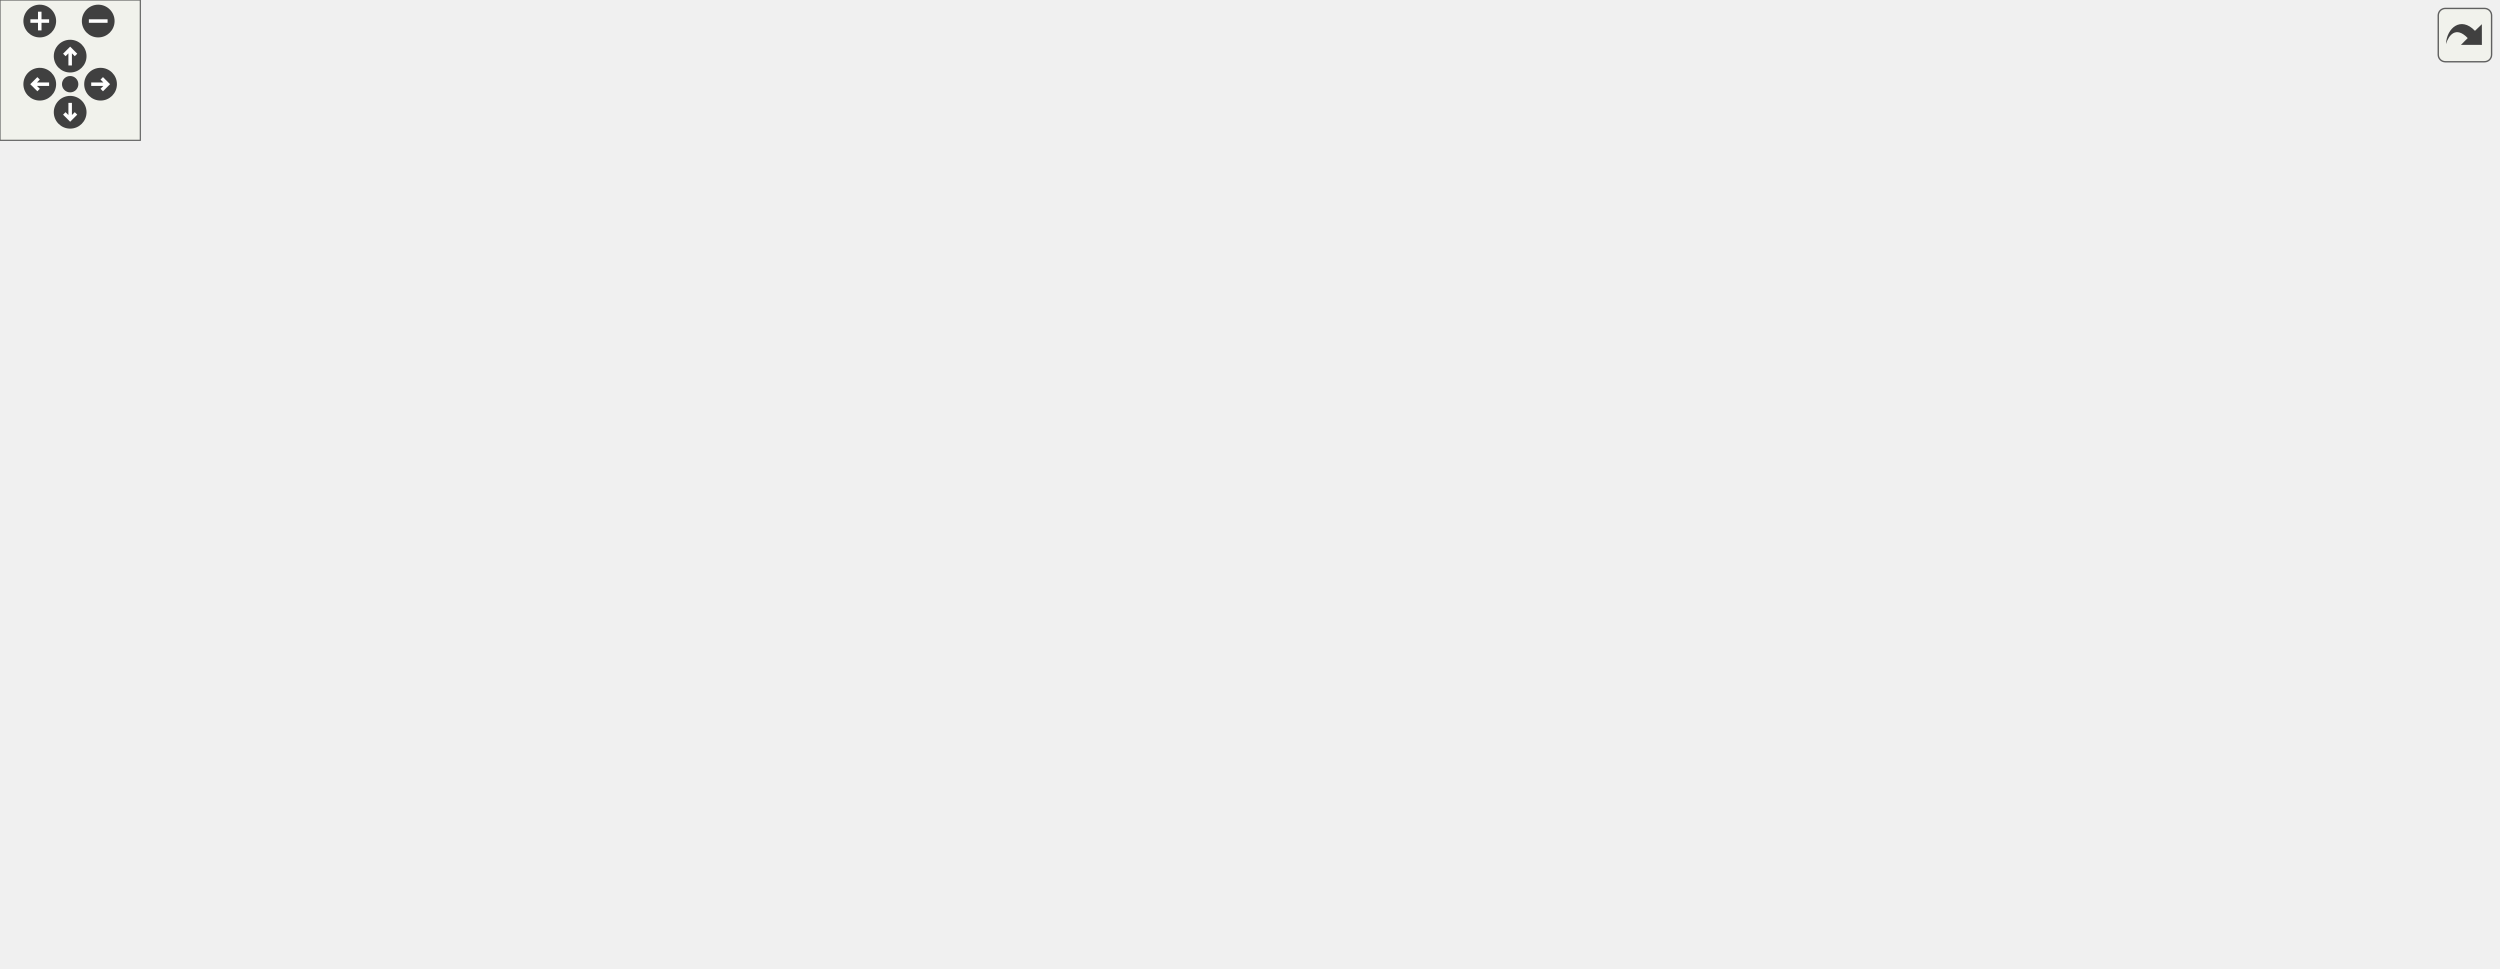
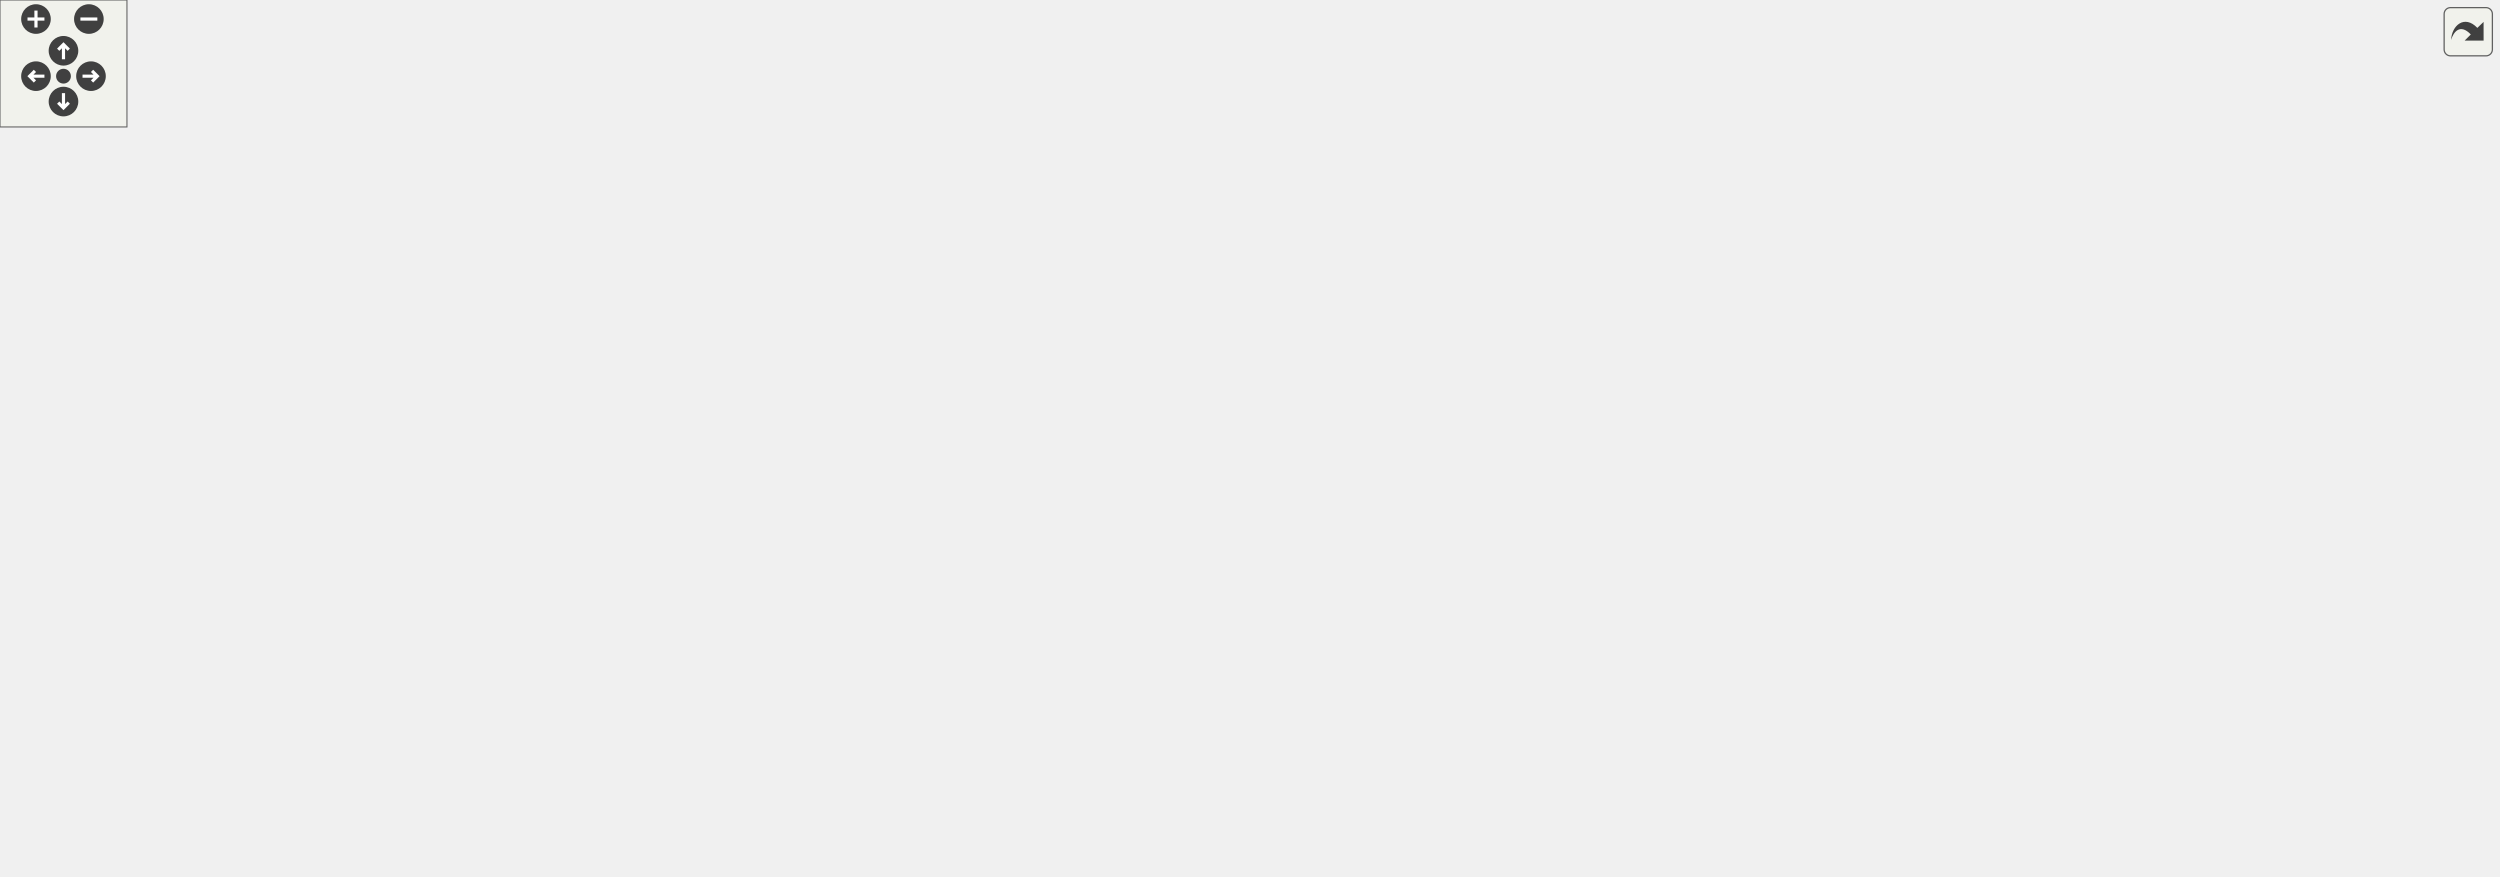
<svg xmlns="http://www.w3.org/2000/svg" xmlns:xlink="http://www.w3.org/1999/xlink" id="main" version="1.1" xml:space="preserve">
  <style type="text/css">
.edge:hover path { stroke: red; }
.edge:hover polygon { stroke: red; fill: red; }
</style>
  <defs>
    <circle id="rim" cx="0" cy="0" r="7" />
    <circle id="rim2" cx="0" cy="0" r="3.5" />
    <g id="zoomPlus">
      <use xlink:href="#rim" fill="#404040">
        <set attributeName="fill" to="#808080" begin="zoomplus.mouseover" end="zoomplus.mouseout" />
      </use>
      <path d="M-4,0h8M0,-4v8" fill="none" stroke="white" stroke-width="1.5" pointer-events="none" />
    </g>
    <g id="zoomMin">
      <use xlink:href="#rim" fill="#404040">
        <set attributeName="fill" to="#808080" begin="zoomminus.mouseover" end="zoomminus.mouseout" />
      </use>
      <path d="M-4,0h8" fill="none" stroke="white" stroke-width="1.5" pointer-events="none" />
    </g>
    <g id="dirArrow">
      <path fill="none" stroke="white" stroke-width="1.5" d="M0,-3.0v7 M-2.5,-0.5L0,-3.0L2.5,-0.5" />
    </g>
    <g id="resetDef">
      <use xlink:href="#rim2" fill="#404040">
        <set attributeName="fill" to="#808080" begin="reset.mouseover" end="reset.mouseout" />
      </use>
    </g>
  </defs>
  <svg id="graph" class="graph">
    <g id="viewport">
      <g id="node1" class="node">
        <g id="a_node1">
          <a xlink:title=" ">
            <polygon fill="#bfbfbf" stroke="black" points="811,-323.5 811,-353.5 935,-353.5 935,-323.5 811,-323.5" />
            <text text-anchor="start" x="819" y="-341.5" font-family="Helvetica,sans-Serif" font-size="10.00">Components/Objects</text>
            <text text-anchor="middle" x="873" y="-330.5" font-family="Helvetica,sans-Serif" font-size="10.00">/Gpio/include/HAL.hpp</text>
          </a>
        </g>
      </g>
      <g id="node2" class="node">
        <g id="a_node2">
          <a xlink:href="../../d5/dbf/_g_p_i_o___a_p_i_8hpp.html" target="_top" xlink:title=" ">
            <polygon fill="none" stroke="black" points="646.5,-251 646.5,-281 795.5,-281 795.5,-251 646.5,-251" />
            <text text-anchor="start" x="654.5" y="-269" font-family="Helvetica,sans-Serif" font-size="10.00">Components/Objects</text>
            <text text-anchor="middle" x="721" y="-258" font-family="Helvetica,sans-Serif" font-size="10.00">/Gpio/include/GPIO_API.hpp</text>
          </a>
        </g>
      </g>
      <g id="edge1" class="edge">
        <path fill="none" stroke="midnightblue" d="M833.52,-319.19C807.87,-307.29 774.94,-292.02 751.34,-281.07" />
        <polygon fill="midnightblue" stroke="midnightblue" points="832.06,-322.37 842.61,-323.4 835.01,-316.02 832.06,-322.37" />
      </g>
-       <g id="node17" class="node">
-         <g id="a_node17">
+       <g id="node18" class="node">
+         <g id="a_node18">
          <a xlink:href="../../db/d53/_gpio_2src_2_h_a_l_8cpp.html" target="_top" xlink:title=" ">
            <polygon fill="none" stroke="black" points="814,-251 814,-281 932,-281 932,-251 814,-251" />
            <text text-anchor="start" x="822" y="-269" font-family="Helvetica,sans-Serif" font-size="10.00">Components/Objects</text>
            <text text-anchor="middle" x="873" y="-258" font-family="Helvetica,sans-Serif" font-size="10.00">/Gpio/src/HAL.cpp</text>
          </a>
        </g>
      </g>
-       <g id="edge17" class="edge">
+       <g id="edge18" class="edge">
        <path fill="none" stroke="midnightblue" d="M873,-313.23C873,-302.57 873,-290.41 873,-281.25" />
        <polygon fill="midnightblue" stroke="midnightblue" points="869.5,-313.23 873,-323.23 876.5,-313.23 869.5,-313.23" />
      </g>
-       <g id="node18" class="node">
-         <g id="a_node18">
+       <g id="node19" class="node">
+         <g id="a_node19">
          <a xlink:href="../../d1/dbc/hal__test_8cpp.html" target="_top" xlink:title=" ">
            <polygon fill="none" stroke="black" points="950,-245.5 950,-286.5 1068,-286.5 1068,-245.5 950,-245.5" />
            <text text-anchor="start" x="958" y="-274.5" font-family="Helvetica,sans-Serif" font-size="10.00">Components/Objects</text>
            <text text-anchor="start" x="958" y="-263.5" font-family="Helvetica,sans-Serif" font-size="10.00">/Gpio/test/test/hal</text>
            <text text-anchor="middle" x="1009" y="-252.5" font-family="Helvetica,sans-Serif" font-size="10.00">_test.cpp</text>
          </a>
        </g>
      </g>
-       <g id="edge18" class="edge">
+       <g id="edge19" class="edge">
        <path fill="none" stroke="midnightblue" d="M909.22,-318.72C928.39,-308.79 951.91,-296.6 971.29,-286.55" />
        <polygon fill="midnightblue" stroke="midnightblue" points="907.46,-315.69 900.19,-323.4 910.68,-321.91 907.46,-315.69" />
      </g>
      <g id="node3" class="node">
        <g id="a_node3">
          <a xlink:href="../../db/d12/_distance_sensor_controller_8hpp.html" target="_top" xlink:title=" ">
            <polygon fill="none" stroke="black" points="252,-167.5 252,-208.5 454,-208.5 454,-167.5 252,-167.5" />
            <text text-anchor="start" x="260" y="-196.5" font-family="Helvetica,sans-Serif" font-size="10.00">Components/Controller</text>
            <text text-anchor="start" x="260" y="-185.5" font-family="Helvetica,sans-Serif" font-size="10.00">/DistanceSensorController</text>
            <text text-anchor="middle" x="353" y="-174.5" font-family="Helvetica,sans-Serif" font-size="10.00">/include/DistanceSensorController.hpp</text>
          </a>
        </g>
      </g>
      <g id="edge2" class="edge">
        <path fill="none" stroke="midnightblue" d="M643.02,-248.9C585.94,-237.11 508.19,-221.05 447.57,-208.53" />
        <polygon fill="midnightblue" stroke="midnightblue" points="642.57,-252.38 653.07,-250.97 643.99,-245.52 642.57,-252.38" />
      </g>
      <g id="node7" class="node">
        <g id="a_node7">
          <a xlink:href="../../d2/dc5/_service_base_8hpp.html" target="_top" xlink:title=" ">
            <polygon fill="none" stroke="black" points="583,-167.5 583,-208.5 713,-208.5 713,-167.5 583,-167.5" />
            <text text-anchor="start" x="591" y="-196.5" font-family="Helvetica,sans-Serif" font-size="10.00">Components/Interfaces</text>
            <text text-anchor="start" x="591" y="-185.5" font-family="Helvetica,sans-Serif" font-size="10.00">/ServiceBase/include</text>
            <text text-anchor="middle" x="648" y="-174.5" font-family="Helvetica,sans-Serif" font-size="10.00">/ServiceBase.hpp</text>
          </a>
        </g>
      </g>
      <g id="edge6" class="edge">
        <path fill="none" stroke="midnightblue" d="M700.09,-243.23C689.63,-232.34 677.07,-219.26 666.9,-208.68" />
        <polygon fill="midnightblue" stroke="midnightblue" points="697.82,-245.92 707.27,-250.7 702.87,-241.07 697.82,-245.92" />
      </g>
-       <g id="node15" class="node">
-         <g id="a_node15">
+       <g id="node16" class="node">
+         <g id="a_node16">
          <a xlink:href="../../de/d31/_g_p_i_o___a_p_i_8cpp.html" target="_top" xlink:title=" ">
            <polygon fill="none" stroke="black" points="731,-173 731,-203 859,-203 859,-173 731,-173" />
            <text text-anchor="start" x="739" y="-191" font-family="Helvetica,sans-Serif" font-size="10.00">Components/Objects</text>
            <text text-anchor="middle" x="795" y="-180" font-family="Helvetica,sans-Serif" font-size="10.00">/Gpio/src/GPIO_API.cpp</text>
          </a>
        </g>
      </g>
-       <g id="edge15" class="edge">
+       <g id="edge16" class="edge">
        <path fill="none" stroke="midnightblue" d="M741.9,-243.53C754.46,-230.63 770.1,-214.57 781.14,-203.23" />
        <polygon fill="midnightblue" stroke="midnightblue" points="739.39,-241.1 734.92,-250.7 744.4,-245.98 739.39,-241.1" />
      </g>
-       <g id="node16" class="node">
-         <g id="a_node16">
+       <g id="node17" class="node">
+         <g id="a_node17">
          <a xlink:href="../../d4/d7c/gpio__test_8cpp.html" target="_top" xlink:title=" ">
            <polygon fill="none" stroke="black" points="877,-167.5 877,-208.5 995,-208.5 995,-167.5 877,-167.5" />
            <text text-anchor="start" x="885" y="-196.5" font-family="Helvetica,sans-Serif" font-size="10.00">Components/Objects</text>
            <text text-anchor="start" x="885" y="-185.5" font-family="Helvetica,sans-Serif" font-size="10.00">/Gpio/test/test/gpio</text>
            <text text-anchor="middle" x="936" y="-174.5" font-family="Helvetica,sans-Serif" font-size="10.00">_test.cpp</text>
          </a>
        </g>
      </g>
-       <g id="edge16" class="edge">
+       <g id="edge17" class="edge">
        <path fill="none" stroke="midnightblue" d="M770.12,-247.64C803.09,-235.98 846.58,-220.61 880.75,-208.53" />
        <polygon fill="midnightblue" stroke="midnightblue" points="768.95,-244.34 760.68,-250.97 771.28,-250.94 768.95,-244.34" />
      </g>
      <g id="node4" class="node">
        <g id="a_node4">
          <a xlink:href="../../dd/dde/_distance_sensor_controller_8cpp.html" target="_top" xlink:title=" ">
            <polygon fill="none" stroke="black" points="0,-84 0,-125 180,-125 180,-84 0,-84" />
            <text text-anchor="start" x="8" y="-113" font-family="Helvetica,sans-Serif" font-size="10.00">Components/Controller</text>
            <text text-anchor="start" x="8" y="-102" font-family="Helvetica,sans-Serif" font-size="10.00">/DistanceSensorController</text>
            <text text-anchor="middle" x="90" y="-91" font-family="Helvetica,sans-Serif" font-size="10.00">/src/DistanceSensorController.cpp</text>
          </a>
        </g>
      </g>
      <g id="edge3" class="edge">
        <path fill="none" stroke="midnightblue" d="M280.32,-164.48C240.35,-152.09 191.25,-136.88 152.94,-125" />
        <polygon fill="midnightblue" stroke="midnightblue" points="279.42,-167.86 290,-167.48 281.49,-161.18 279.42,-167.86" />
      </g>
      <g id="node5" class="node">
        <g id="a_node5">
          <a xlink:href="../../d7/d91/_distance_sensor_controller__test_8cpp.html" target="_top" xlink:title=" ">
            <polygon fill="none" stroke="black" points="198.5,-78.5 198.5,-130.5 385.5,-130.5 385.5,-78.5 198.5,-78.5" />
            <text text-anchor="start" x="206.5" y="-118.5" font-family="Helvetica,sans-Serif" font-size="10.00">Components/Controller</text>
            <text text-anchor="start" x="206.5" y="-107.5" font-family="Helvetica,sans-Serif" font-size="10.00">/DistanceSensorController</text>
            <text text-anchor="start" x="206.5" y="-96.5" font-family="Helvetica,sans-Serif" font-size="10.00">/test/test/DistanceSensorController</text>
            <text text-anchor="middle" x="292" y="-85.5" font-family="Helvetica,sans-Serif" font-size="10.00">_test.cpp</text>
          </a>
        </g>
      </g>
      <g id="edge4" class="edge">
        <path fill="none" stroke="midnightblue" d="M332.13,-159.12C325.21,-149.87 317.55,-139.63 310.79,-130.61" />
        <polygon fill="midnightblue" stroke="midnightblue" points="329.44,-161.36 338.23,-167.27 335.04,-157.17 329.44,-161.36" />
      </g>
      <g id="node6" class="node">
        <g id="a_node6">
          <a xlink:href="../../da/d75/_data_broker__test_8cpp.html" target="_top" xlink:title=" ">
            <polygon fill="none" stroke="black" points="377.5,-0.5 377.5,-41.5 496.5,-41.5 496.5,-0.5 377.5,-0.5" />
            <text text-anchor="start" x="385.5" y="-29.5" font-family="Helvetica,sans-Serif" font-size="10.00">Components/Objects</text>
            <text text-anchor="start" x="385.5" y="-18.5" font-family="Helvetica,sans-Serif" font-size="10.00">/DataBroker/test/test</text>
            <text text-anchor="middle" x="437" y="-7.5" font-family="Helvetica,sans-Serif" font-size="10.00">/DataBroker_test.cpp</text>
          </a>
        </g>
      </g>
      <g id="edge5" class="edge">
        <path fill="none" stroke="midnightblue" d="M375.4,-159.36C381.89,-150.6 388.67,-140.68 394,-131 410.4,-101.25 423.7,-63.93 430.97,-41.58" />
        <polygon fill="midnightblue" stroke="midnightblue" points="372.58,-157.28 369.31,-167.36 378.15,-161.52 372.58,-157.28" />
      </g>
      <g id="node8" class="node">
        <g id="a_node8">
          <a xlink:href="../../dc/d1d/_service__test_8cpp.html" target="_top" xlink:title=" ">
            <polygon fill="none" stroke="black" points="441,-84 441,-125 571,-125 571,-84 441,-84" />
            <text text-anchor="start" x="449" y="-113" font-family="Helvetica,sans-Serif" font-size="10.00">Components/Interfaces</text>
            <text text-anchor="start" x="449" y="-102" font-family="Helvetica,sans-Serif" font-size="10.00">/ServiceBase/test/test</text>
            <text text-anchor="middle" x="506" y="-91" font-family="Helvetica,sans-Serif" font-size="10.00">/Service_test.cpp</text>
          </a>
        </g>
      </g>
      <g id="edge7" class="edge">
        <path fill="none" stroke="midnightblue" d="M605.05,-162.35C584.28,-150.43 559.71,-136.32 540.23,-125.14" />
        <polygon fill="midnightblue" stroke="midnightblue" points="603.57,-165.54 613.99,-167.48 607.06,-159.47 603.57,-165.54" />
      </g>
      <g id="node9" class="node">
        <g id="a_node9">
          <a xlink:href="../../d0/dc1/_data_broker_8hpp.html" target="_top" xlink:title=" ">
            <polygon fill="none" stroke="black" points="589,-84 589,-125 707,-125 707,-84 589,-84" />
            <text text-anchor="start" x="597" y="-113" font-family="Helvetica,sans-Serif" font-size="10.00">Components/Objects</text>
            <text text-anchor="start" x="597" y="-102" font-family="Helvetica,sans-Serif" font-size="10.00">/DataBroker/include</text>
            <text text-anchor="middle" x="648" y="-91" font-family="Helvetica,sans-Serif" font-size="10.00">/DataBroker.hpp</text>
          </a>
        </g>
      </g>
      <g id="edge8" class="edge">
        <path fill="none" stroke="midnightblue" d="M648,-157.06C648,-146.38 648,-134.63 648,-125.05" />
        <polygon fill="midnightblue" stroke="midnightblue" points="644.5,-157.27 648,-167.27 651.5,-157.27 644.5,-157.27" />
      </g>
      <g id="node11" class="node">
        <g id="a_node11">
          <a xlink:href="../../d2/d1e/_online_detector__service_8hpp.html" target="_top" xlink:title=" ">
            <polygon fill="none" stroke="black" points="725.5,-84 725.5,-125 880.5,-125 880.5,-84 725.5,-84" />
            <text text-anchor="start" x="733.5" y="-113" font-family="Helvetica,sans-Serif" font-size="10.00">Components/Service</text>
            <text text-anchor="start" x="733.5" y="-102" font-family="Helvetica,sans-Serif" font-size="10.00">/OnlineDetector/include</text>
            <text text-anchor="middle" x="803" y="-91" font-family="Helvetica,sans-Serif" font-size="10.00">/OnlineDetector_service.hpp</text>
          </a>
        </g>
      </g>
      <g id="edge11" class="edge">
        <path fill="none" stroke="midnightblue" d="M694,-162.81C716.95,-150.75 744.33,-136.35 765.91,-125" />
        <polygon fill="midnightblue" stroke="midnightblue" points="692.35,-159.73 685.13,-167.48 695.61,-165.92 692.35,-159.73" />
      </g>
-       <g id="node13" class="node">
-         <g id="a_node13">
+       <g id="node14" class="node">
+         <g id="a_node14">
          <a xlink:href="../../dd/d22/_water_estimator___service_8hpp.html" target="_top" xlink:title=" ">
-             <polygon fill="none" stroke="black" points="899,-84 899,-125 1057,-125 1057,-84 899,-84" />
-             <text text-anchor="start" x="907" y="-113" font-family="Helvetica,sans-Serif" font-size="10.00">Components/Service</text>
-             <text text-anchor="start" x="907" y="-102" font-family="Helvetica,sans-Serif" font-size="10.00">/WaterEstimator/include</text>
-             <text text-anchor="middle" x="978" y="-91" font-family="Helvetica,sans-Serif" font-size="10.00">/WaterEstimator_Service.hpp</text>
-           </a>
-         </g>
-       </g>
-       <g id="edge13" class="edge">
-         <path fill="none" stroke="midnightblue" d="M723.21,-166.77C797.93,-149.05 818.99,-148.87 890,-131 897.25,-129.18 904.8,-127.16 912.31,-125.09" />
-         <polygon fill="midnightblue" stroke="midnightblue" points="722.23,-163.41 713.32,-169.14 723.86,-170.21 722.23,-163.41" />
+             <polygon fill="none" stroke="black" points="961,-84 961,-125 1119,-125 1119,-84 961,-84" />
+             <text text-anchor="start" x="969" y="-113" font-family="Helvetica,sans-Serif" font-size="10.00">Components/Service</text>
+             <text text-anchor="start" x="969" y="-102" font-family="Helvetica,sans-Serif" font-size="10.00">/WaterEstimator/include</text>
+             <text text-anchor="middle" x="1040" y="-91" font-family="Helvetica,sans-Serif" font-size="10.00">/WaterEstimator_Service.hpp</text>
+           </a>
+         </g>
+       </g>
+       <g id="edge14" class="edge">
+         <path fill="none" stroke="midnightblue" d="M723.3,-166.77C809.84,-146.96 898.77,-130.24 960.93,-119.14" />
+         <polygon fill="midnightblue" stroke="midnightblue" points="722.26,-163.42 713.3,-169.07 723.84,-170.24 722.26,-163.42" />
      </g>
      <g id="edge10" class="edge">
        <path fill="none" stroke="midnightblue" d="M587.85,-80.27C556.13,-68.01 517.65,-53.15 487.49,-41.5" />
        <polygon fill="midnightblue" stroke="midnightblue" points="586.87,-83.64 597.46,-83.98 589.39,-77.11 586.87,-83.64" />
      </g>
      <g id="node10" class="node">
        <g id="a_node10">
          <a xlink:href="../../d4/ddc/_data_broker_8cpp.html" target="_top" xlink:title=" ">
-             <polygon fill="none" stroke="black" points="538.5,-6 538.5,-36 707.5,-36 707.5,-6 538.5,-6" />
-             <text text-anchor="start" x="546.5" y="-24" font-family="Helvetica,sans-Serif" font-size="10.00">Components/Objects</text>
-             <text text-anchor="middle" x="623" y="-13" font-family="Helvetica,sans-Serif" font-size="10.00">/DataBroker/src/DataBroker.cpp</text>
+             <polygon fill="none" stroke="black" points="526.5,-6 526.5,-36 695.5,-36 695.5,-6 526.5,-6" />
+             <text text-anchor="start" x="534.5" y="-24" font-family="Helvetica,sans-Serif" font-size="10.00">Components/Objects</text>
+             <text text-anchor="middle" x="611" y="-13" font-family="Helvetica,sans-Serif" font-size="10.00">/DataBroker/src/DataBroker.cpp</text>
          </a>
        </g>
      </g>
      <g id="edge9" class="edge">
-         <path fill="none" stroke="midnightblue" d="M638.92,-73.91C634.98,-61.04 630.54,-46.57 627.35,-36.18" />
-         <polygon fill="midnightblue" stroke="midnightblue" points="635.67,-75.24 641.95,-83.77 642.36,-73.18 635.67,-75.24" />
+         <path fill="none" stroke="midnightblue" d="M634.74,-74.29C628.86,-61.33 622.2,-46.68 617.44,-36.18" />
+         <polygon fill="midnightblue" stroke="midnightblue" points="631.72,-76.11 639.04,-83.77 638.1,-73.22 631.72,-76.11" />
      </g>
      <g id="node12" class="node">
        <g id="a_node12">
          <a xlink:href="../../d7/d24/_online_detector__service_8cpp.html" target="_top" xlink:title=" ">
-             <polygon fill="none" stroke="black" points="726,-0.5 726,-41.5 880,-41.5 880,-0.5 726,-0.5" />
-             <text text-anchor="start" x="734" y="-29.5" font-family="Helvetica,sans-Serif" font-size="10.00">Components/Service</text>
-             <text text-anchor="start" x="734" y="-18.5" font-family="Helvetica,sans-Serif" font-size="10.00">/OnlineDetector/src</text>
-             <text text-anchor="middle" x="803" y="-7.5" font-family="Helvetica,sans-Serif" font-size="10.00">/OnlineDetector_service.cpp</text>
+             <polygon fill="none" stroke="black" points="714,-0.5 714,-41.5 868,-41.5 868,-0.5 714,-0.5" />
+             <text text-anchor="start" x="722" y="-29.5" font-family="Helvetica,sans-Serif" font-size="10.00">Components/Service</text>
+             <text text-anchor="start" x="722" y="-18.5" font-family="Helvetica,sans-Serif" font-size="10.00">/OnlineDetector/src</text>
+             <text text-anchor="middle" x="791" y="-7.5" font-family="Helvetica,sans-Serif" font-size="10.00">/OnlineDetector_service.cpp</text>
          </a>
        </g>
      </g>
      <g id="edge12" class="edge">
-         <path fill="none" stroke="midnightblue" d="M803,-73.56C803,-62.88 803,-51.13 803,-41.55" />
-         <polygon fill="midnightblue" stroke="midnightblue" points="799.5,-73.77 803,-83.77 806.5,-73.77 799.5,-73.77" />
-       </g>
-       <g id="node14" class="node">
-         <g id="a_node14">
+         <path fill="none" stroke="midnightblue" d="M798.59,-73.56C797.02,-62.88 795.29,-51.13 793.88,-41.55" />
+         <polygon fill="midnightblue" stroke="midnightblue" points="795.18,-74.39 800.1,-83.77 802.1,-73.37 795.18,-74.39" />
+       </g>
+       <g id="node13" class="node">
+         <g id="a_node13">
+           <a xlink:href="../../db/df8/_service_2_online_detector_2test_2test_2simple__test_8cpp.html" target="_top" xlink:title=" ">
+             <polygon fill="none" stroke="black" points="886.5,-0.5 886.5,-41.5 1005.5,-41.5 1005.5,-0.5 886.5,-0.5" />
+             <text text-anchor="start" x="894.5" y="-29.5" font-family="Helvetica,sans-Serif" font-size="10.00">Components/Service</text>
+             <text text-anchor="start" x="894.5" y="-18.5" font-family="Helvetica,sans-Serif" font-size="10.00">/OnlineDetector/test</text>
+             <text text-anchor="middle" x="946" y="-7.5" font-family="Helvetica,sans-Serif" font-size="10.00">/test/simple_test.cpp</text>
+           </a>
+         </g>
+       </g>
+       <g id="edge13" class="edge">
+         <path fill="none" stroke="midnightblue" d="M845.97,-79.01C866.94,-67.06 891.83,-52.87 911.53,-41.64" />
+         <polygon fill="midnightblue" stroke="midnightblue" points="844.21,-75.99 837.25,-83.98 847.67,-82.07 844.21,-75.99" />
+       </g>
+       <g id="node15" class="node">
+         <g id="a_node15">
          <a xlink:href="../../dd/dd3/_water_estimator___service_8cpp.html" target="_top" xlink:title=" ">
-             <polygon fill="none" stroke="black" points="899.5,-0.5 899.5,-41.5 1056.5,-41.5 1056.5,-0.5 899.5,-0.5" />
-             <text text-anchor="start" x="907.5" y="-29.5" font-family="Helvetica,sans-Serif" font-size="10.00">Components/Service</text>
-             <text text-anchor="start" x="907.5" y="-18.5" font-family="Helvetica,sans-Serif" font-size="10.00">/WaterEstimator/src</text>
-             <text text-anchor="middle" x="978" y="-7.5" font-family="Helvetica,sans-Serif" font-size="10.00">/WaterEstimator_Service.cpp</text>
-           </a>
-         </g>
-       </g>
-       <g id="edge14" class="edge">
-         <path fill="none" stroke="midnightblue" d="M978,-73.56C978,-62.88 978,-51.13 978,-41.55" />
-         <polygon fill="midnightblue" stroke="midnightblue" points="974.5,-73.77 978,-83.77 981.5,-73.77 974.5,-73.77" />
+             <polygon fill="none" stroke="black" points="1023.5,-0.5 1023.5,-41.5 1180.5,-41.5 1180.5,-0.5 1023.5,-0.5" />
+             <text text-anchor="start" x="1031.5" y="-29.5" font-family="Helvetica,sans-Serif" font-size="10.00">Components/Service</text>
+             <text text-anchor="start" x="1031.5" y="-18.5" font-family="Helvetica,sans-Serif" font-size="10.00">/WaterEstimator/src</text>
+             <text text-anchor="middle" x="1102" y="-7.5" font-family="Helvetica,sans-Serif" font-size="10.00">/WaterEstimator_Service.cpp</text>
+           </a>
+         </g>
+       </g>
+       <g id="edge15" class="edge">
+         <path fill="none" stroke="midnightblue" d="M1061.26,-75.55C1069.78,-64.36 1079.38,-51.73 1087.13,-41.55" />
+         <polygon fill="midnightblue" stroke="midnightblue" points="1058.28,-73.69 1055.01,-83.77 1063.85,-77.93 1058.28,-73.69" />
      </g>
    </g>
  </svg>
  <g id="navigator" transform="translate(0 0)" fill="#404254">
    <rect fill="#f2f5e9" fill-opacity="0.5" stroke="#606060" stroke-width=".5" x="0" y="0" width="60" height="60" />
    <use id="zoomplus" xlink:href="#zoomPlus" x="17" y="9" />
    <use id="zoomminus" xlink:href="#zoomMin" x="42" y="9" />
    <use id="reset" xlink:href="#resetDef" x="30" y="36" />
    <g id="arrowUp" xlink:href="#dirArrow" transform="translate(30 24)">
      <use xlink:href="#rim" fill="#404040">
        <set attributeName="fill" to="#808080" begin="arrowUp.mouseover" end="arrowUp.mouseout" />
      </use>
      <path fill="none" stroke="white" stroke-width="1.5" d="M0,-3.0v7 M-2.5,-0.5L0,-3.0L2.5,-0.5" />
    </g>
    <g id="arrowRight" xlink:href="#dirArrow" transform="rotate(90) translate(36 -43)">
      <use xlink:href="#rim" fill="#404040">
        <set attributeName="fill" to="#808080" begin="arrowRight.mouseover" end="arrowRight.mouseout" />
      </use>
      <path fill="none" stroke="white" stroke-width="1.5" d="M0,-3.0v7 M-2.5,-0.5L0,-3.0L2.5,-0.5" />
    </g>
    <g id="arrowDown" xlink:href="#dirArrow" transform="rotate(180) translate(-30 -48)">
      <use xlink:href="#rim" fill="#404040">
        <set attributeName="fill" to="#808080" begin="arrowDown.mouseover" end="arrowDown.mouseout" />
      </use>
      <path fill="none" stroke="white" stroke-width="1.5" d="M0,-3.0v7 M-2.5,-0.5L0,-3.0L2.5,-0.5" />
    </g>
    <g id="arrowLeft" xlink:href="#dirArrow" transform="rotate(270) translate(-36 17)">
      <use xlink:href="#rim" fill="#404040">
        <set attributeName="fill" to="#808080" begin="arrowLeft.mouseover" end="arrowLeft.mouseout" />
      </use>
      <path fill="none" stroke="white" stroke-width="1.5" d="M0,-3.0v7 M-2.5,-0.5L0,-3.0L2.5,-0.5" />
    </g>
  </g>
  <svg viewBox="0 0 15 15" width="100%" height="30px" preserveAspectRatio="xMaxYMin meet">
    <g id="arrow_out" transform="scale(0.3 0.3)">
      <a xlink:href="_gpio_2include_2_h_a_l_8hpp__dep__incl_org.svg" target="_base">
        <rect id="button" ry="5" rx="5" y="6" x="6" height="38" width="38" fill="#f2f5e9" fill-opacity="0.5" stroke="#606060" stroke-width="1.0" />
        <path id="arrow" d="M 11.5,31.437 C 11.94,20.098 22.043,11.323 32.159,21.979 L 37.069,17.246 C 37.069,17.246 37.088,32 37.088,32 L 22.16,31.978 C 22.16,31.978 26.998,27.14 26.998,27.14 C 18.529,18.264 13.292,25.23 11.5,31.437 z" style="fill:#404040;" />
      </a>
    </g>
  </svg>
</svg>
